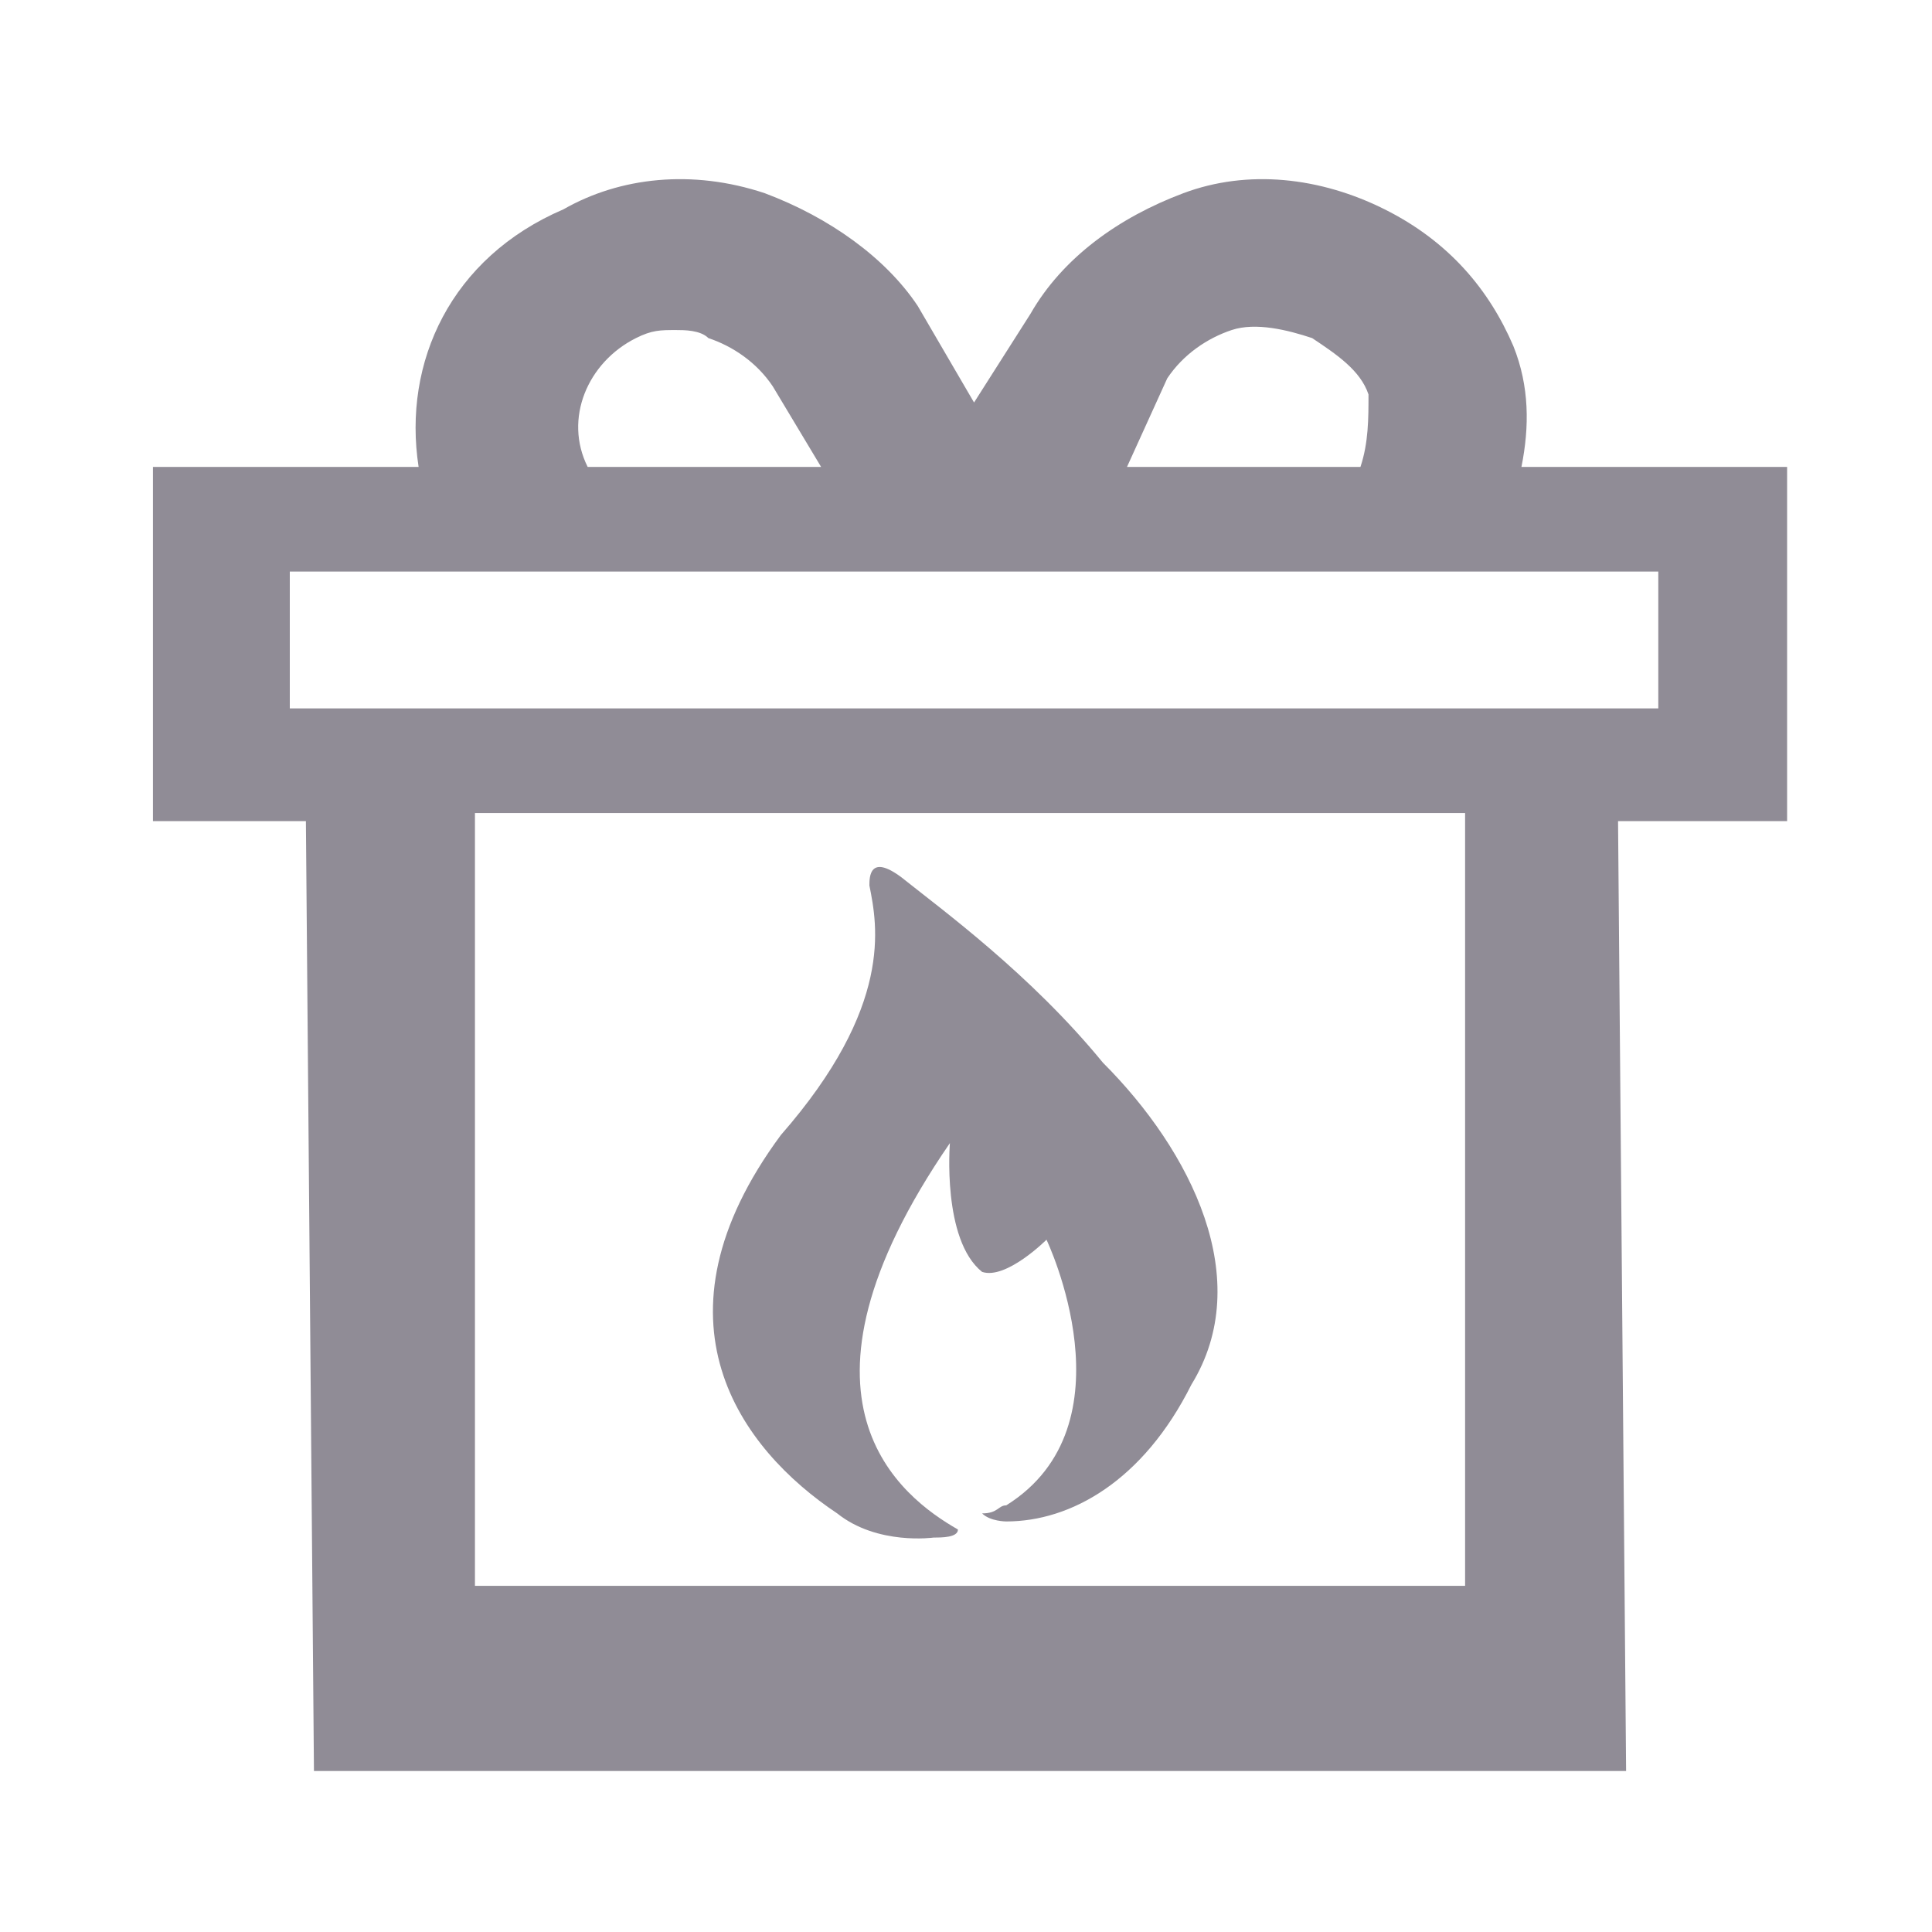
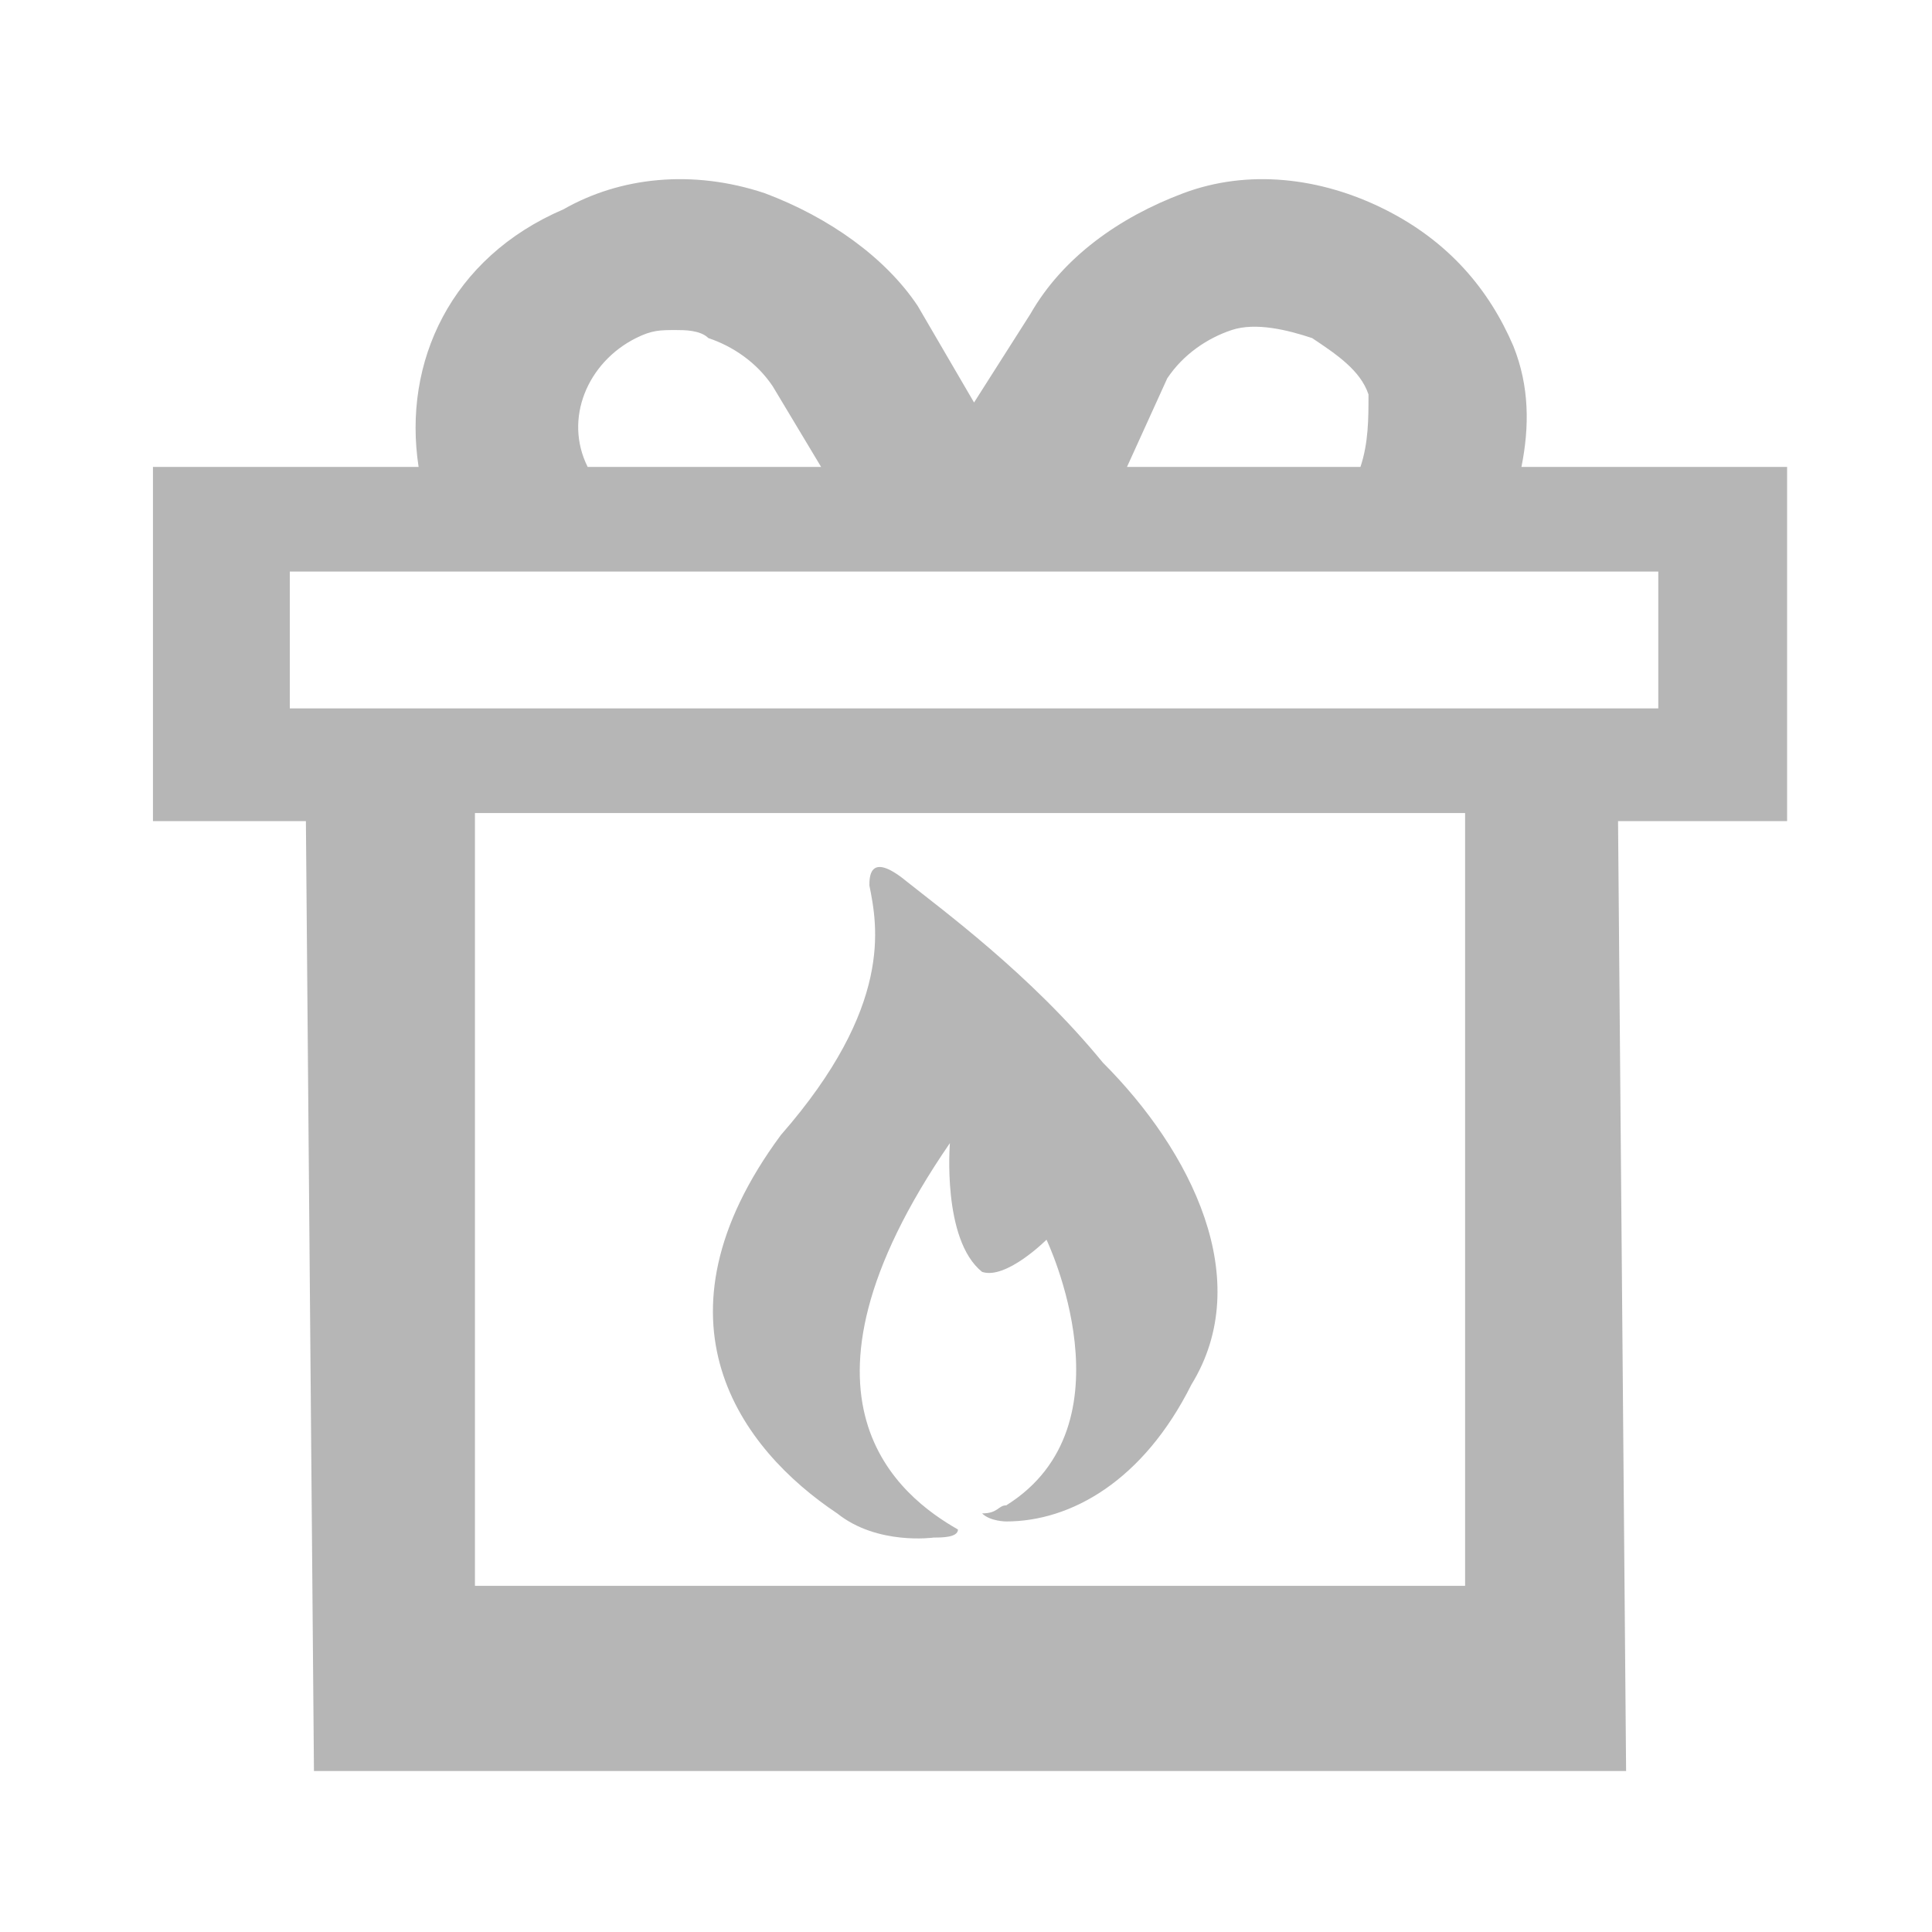
<svg xmlns="http://www.w3.org/2000/svg" version="1.1" id="ic-transaction-staked" x="0px" y="0px" viewBox="0 0 24 24" style="enable-background:new 0 0 24 24;" xml:space="preserve">
  <style type="text/css">
	.st0{fill:none;}
	.st1{fill:none;}
- 	.st2{fill:#908c96;}
+ 	.st2{fill:#B6B6B6;}
</style>
  <g>
    <path class="st0" d="M18.3,13L18.3,13L18.3,13z" />
  </g>
  <path class="st1" d="M10.2,5.8l-0.6-1C9.5,4.5,9.2,4.2,8.9,4.1c-0.1,0-0.3-0.1-0.4-0.1c-0.2,0-0.4,0-0.5,0.1C7.3,4.5,7,5.2,7.3,5.8  H10.2z" />
  <path class="st1" d="M16.9,4.9c-0.1-0.3-0.4-0.6-0.7-0.7C16,4.1,15.6,4,15.3,4.1c-0.3,0.1-0.6,0.3-0.8,0.6l-0.6,1h2.9  C17,5.5,17,5.2,16.9,4.9z" />
  <rect x="5.9" y="10.1" class="st1" width="12.3" height="9.6" />
  <rect x="3.6" y="7.1" class="st1" width="17" height="1.6" />
  <g>
    <path class="st1" d="M10.2,5.8l-0.6-1C9.5,4.5,9.2,4.2,8.9,4.1c-0.1,0-0.3-0.1-0.4-0.1c-0.2,0-0.4,0-0.5,0.1C7.3,4.5,7,5.2,7.3,5.8   H10.2z" />
    <path class="st1" d="M16.9,4.9c-0.1-0.3-0.4-0.6-0.7-0.7C16,4.1,15.6,4,15.3,4.1c-0.3,0.1-0.6,0.3-0.8,0.6l-0.6,1h2.9   C17,5.5,17,5.2,16.9,4.9z" />
    <rect x="5.9" y="10.1" class="st1" width="12.3" height="9.6" />
    <path class="st2" d="M22.2,5.8h-3.3C19,5.3,19,4.8,18.8,4.3C18.5,3.6,18,3,17.2,2.6c-0.8-0.4-1.7-0.5-2.5-0.2   c-0.8,0.3-1.5,0.8-1.9,1.5L12.1,5l-0.7-1.2C11,3.2,10.3,2.7,9.5,2.4C8.6,2.1,7.7,2.2,7,2.6C5.6,3.2,5,4.5,5.2,5.8H1.9v4.4h1.9   l0.1,11.8h16.3l-0.1-11.8h2.1V5.8z M14.5,4.7c0.2-0.3,0.5-0.5,0.8-0.6C15.6,4,16,4.1,16.3,4.2c0.3,0.2,0.6,0.4,0.7,0.7   C17,5.2,17,5.5,16.9,5.8h-2.9L14.5,4.7z M7.9,4.2c0.2-0.1,0.3-0.1,0.5-0.1c0.1,0,0.3,0,0.4,0.1c0.3,0.1,0.6,0.3,0.8,0.6l0.6,1H7.3   C7,5.2,7.3,4.5,7.9,4.2z M18.2,19.7H5.9v-9.6h12.3V19.7z M20.6,8.8h-17V7.1h17V8.8z" />
  </g>
  <path class="st2" d="M13.7,13.2c-0.9-1.1-2-1.9-2.5-2.3c-0.4-0.3-0.4,0-0.4,0.1c0.1,0.5,0.3,1.5-1.1,3.1C8,16.4,9.2,18,10.4,18.8  c0.5,0.4,1.2,0.3,1.2,0.3c0.1,0,0.3,0,0.3-0.1c-0.7-0.4-2.3-1.6-0.1-4.8c0,0-0.1,1.2,0.4,1.6c0.3,0.1,0.8-0.4,0.8-0.4  s1.1,2.3-0.5,3.3c-0.1,0-0.1,0.1-0.3,0.1c0.1,0.1,0.3,0.1,0.3,0.1c0.8,0,1.7-0.5,2.3-1.7C15.6,15.9,14.8,14.3,13.7,13.2z" />
</svg>
